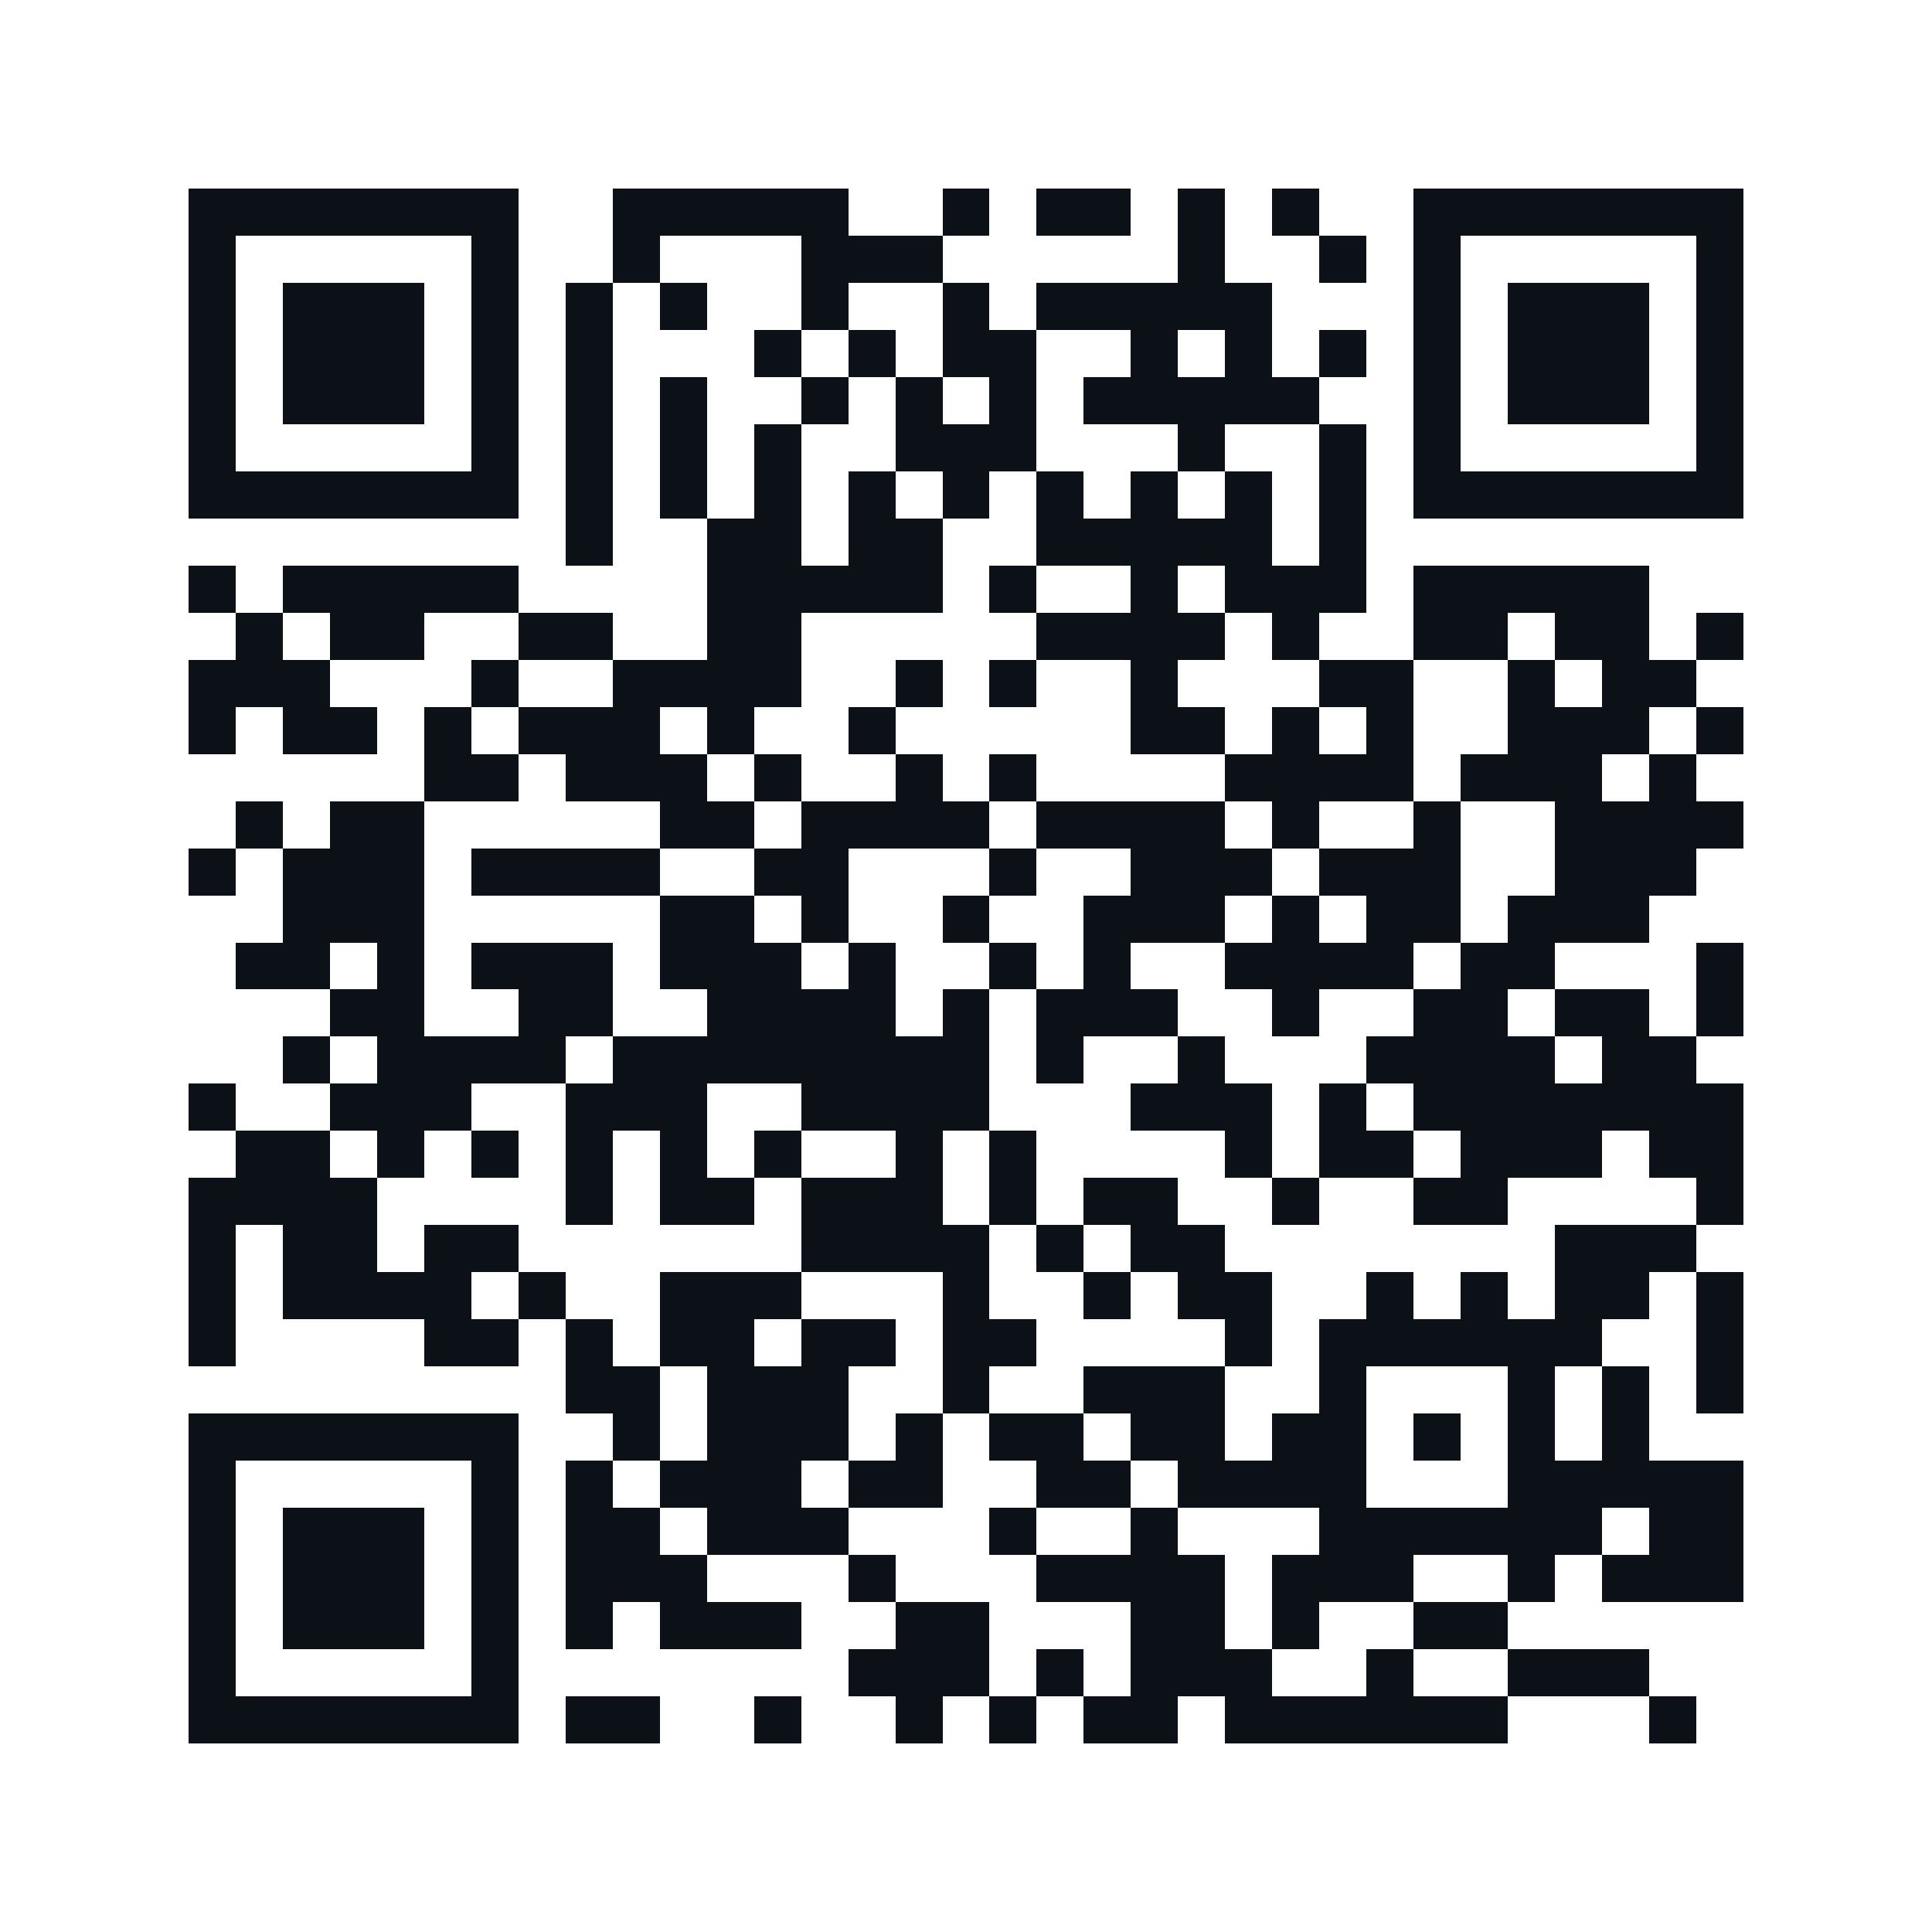
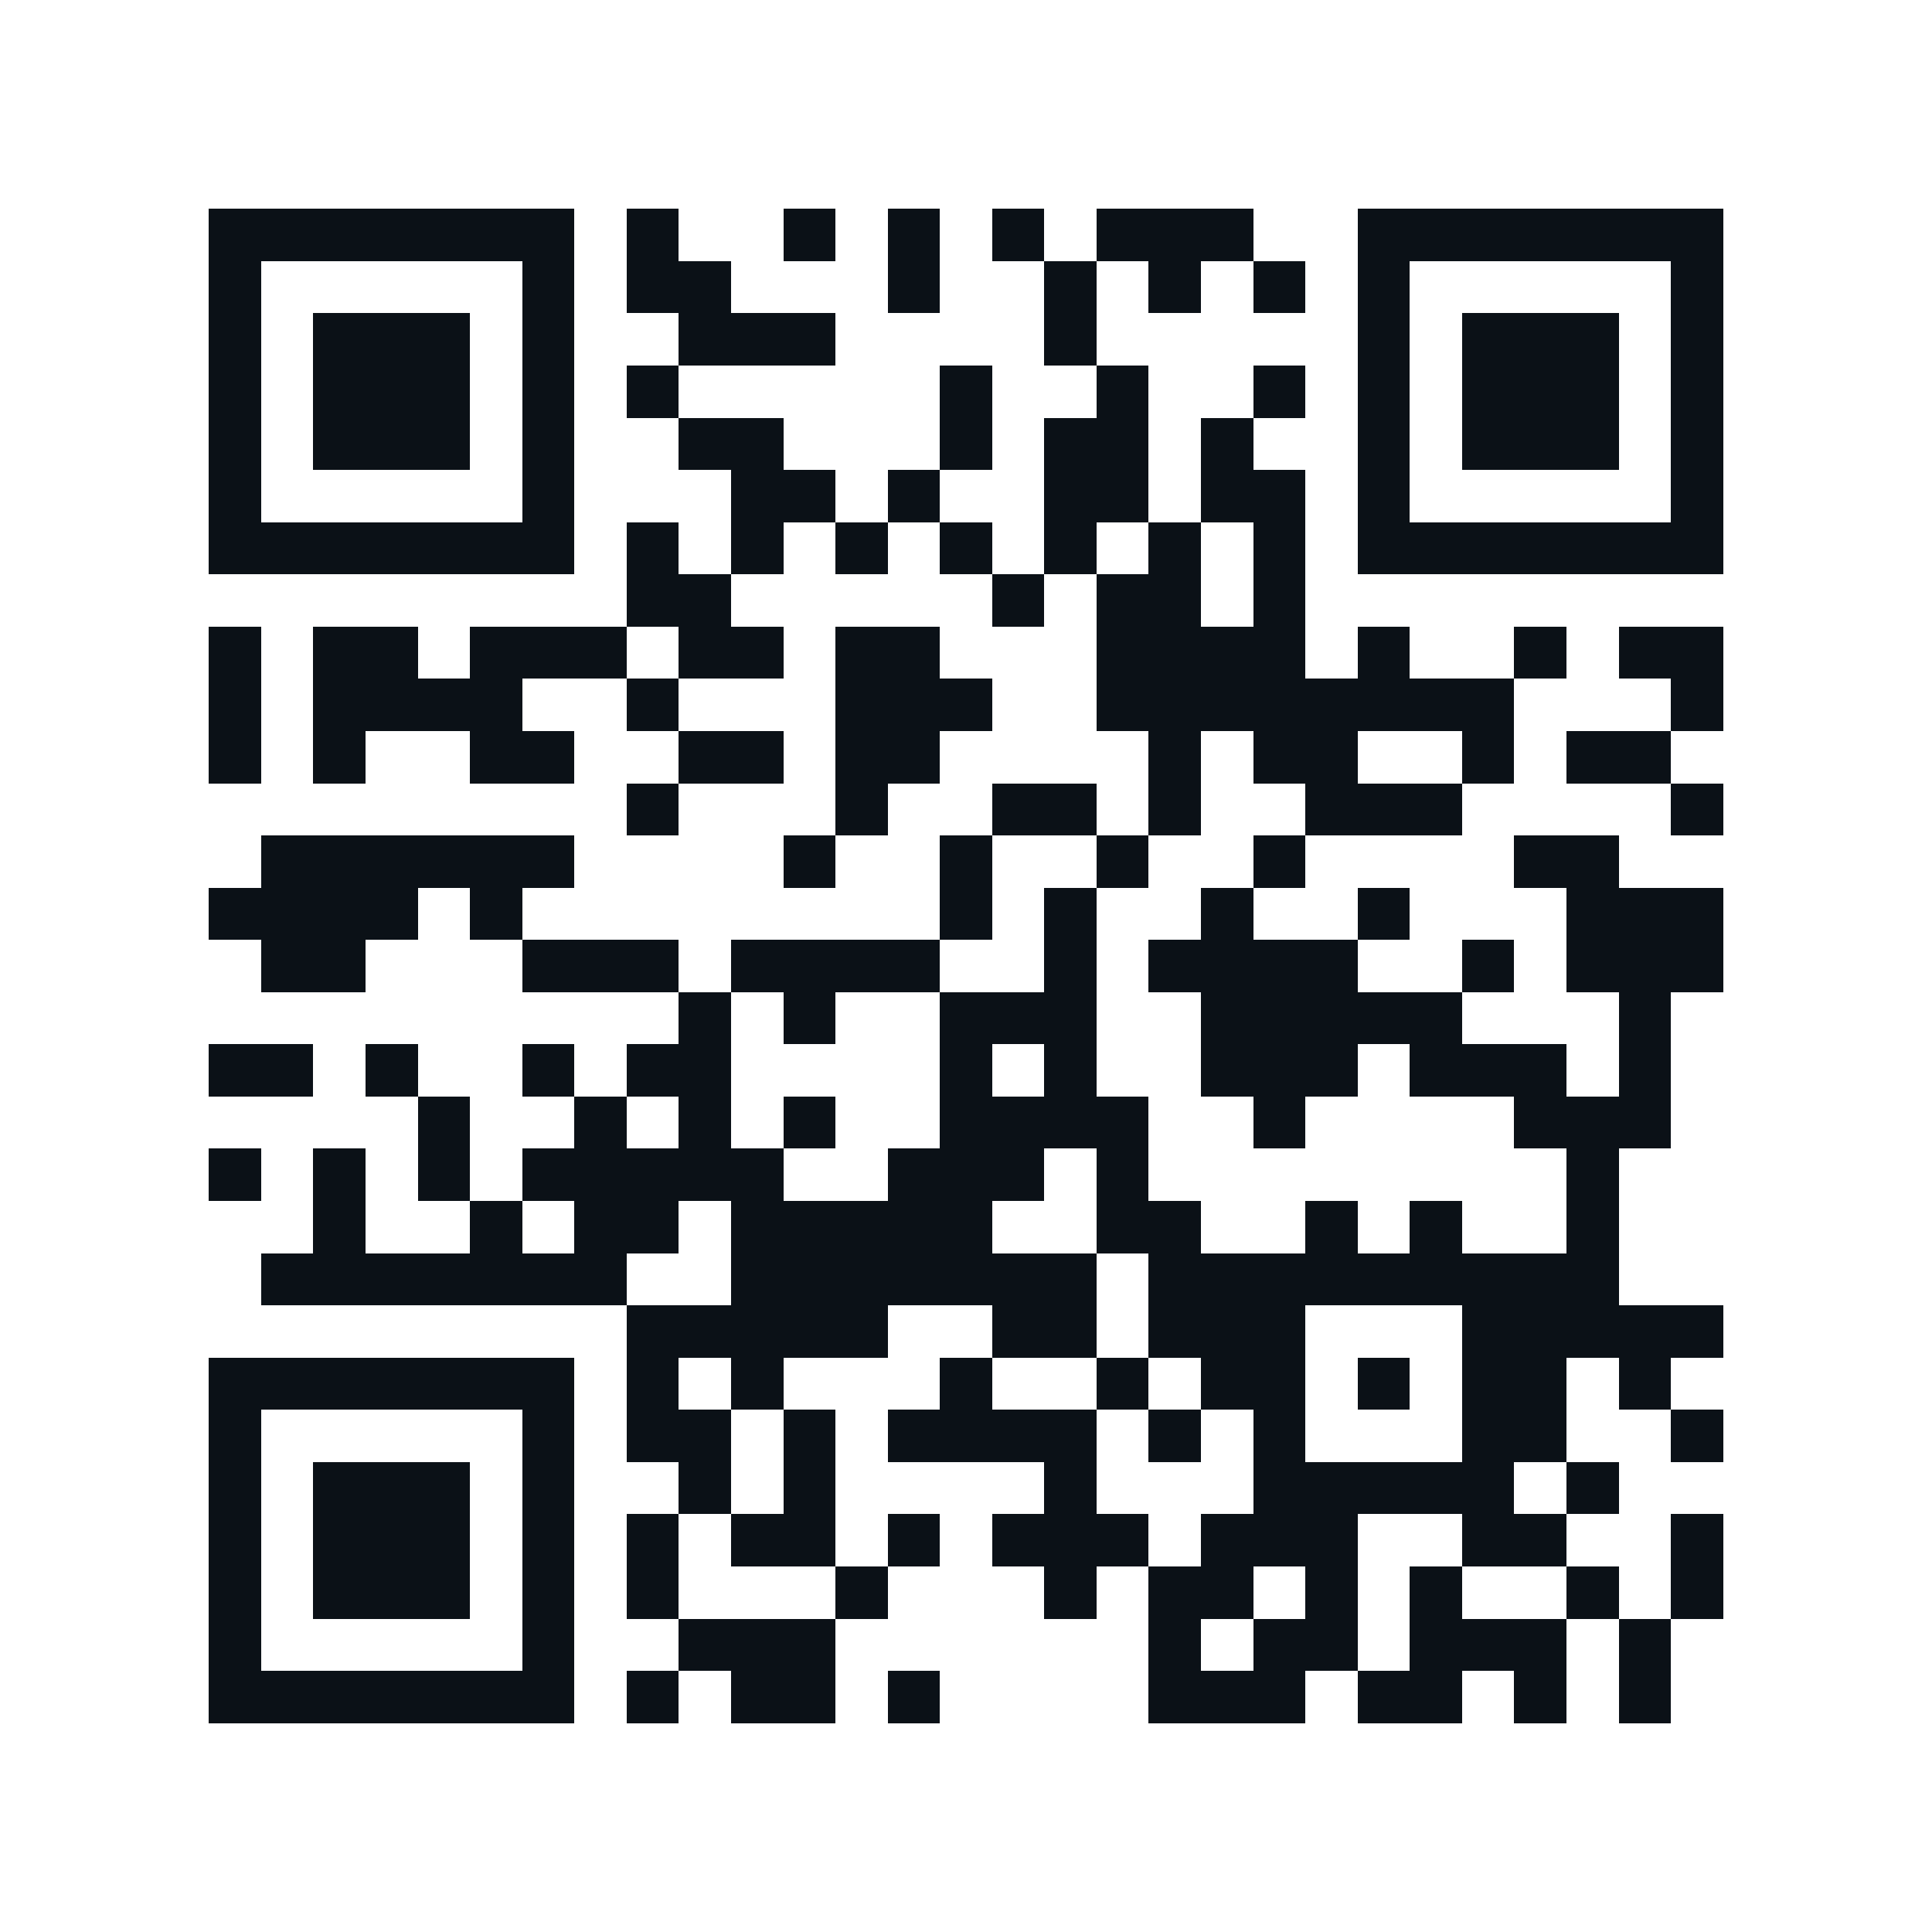
- <svg xmlns="http://www.w3.org/2000/svg" viewBox="0 0 41 41" shape-rendering="crispEdges" role="img" aria-label="QR code que abre este site">
-   <rect width="41" height="41" fill="#ffffff" />
-   <path fill="#0b1117" d="M4 4h1v1h-1zM5 4h1v1h-1zM6 4h1v1h-1zM7 4h1v1h-1zM8 4h1v1h-1zM9 4h1v1h-1zM10 4h1v1h-1zM13 4h1v1h-1zM14 4h1v1h-1zM15 4h1v1h-1zM16 4h1v1h-1zM17 4h1v1h-1zM20 4h1v1h-1zM22 4h1v1h-1zM23 4h1v1h-1zM25 4h1v1h-1zM27 4h1v1h-1zM30 4h1v1h-1zM31 4h1v1h-1zM32 4h1v1h-1zM33 4h1v1h-1zM34 4h1v1h-1zM35 4h1v1h-1zM36 4h1v1h-1zM4 5h1v1h-1zM10 5h1v1h-1zM13 5h1v1h-1zM17 5h1v1h-1zM18 5h1v1h-1zM19 5h1v1h-1zM25 5h1v1h-1zM28 5h1v1h-1zM30 5h1v1h-1zM36 5h1v1h-1zM4 6h1v1h-1zM6 6h1v1h-1zM7 6h1v1h-1zM8 6h1v1h-1zM10 6h1v1h-1zM12 6h1v1h-1zM14 6h1v1h-1zM17 6h1v1h-1zM20 6h1v1h-1zM22 6h1v1h-1zM23 6h1v1h-1zM24 6h1v1h-1zM25 6h1v1h-1zM26 6h1v1h-1zM30 6h1v1h-1zM32 6h1v1h-1zM33 6h1v1h-1zM34 6h1v1h-1zM36 6h1v1h-1zM4 7h1v1h-1zM6 7h1v1h-1zM7 7h1v1h-1zM8 7h1v1h-1zM10 7h1v1h-1zM12 7h1v1h-1zM16 7h1v1h-1zM18 7h1v1h-1zM20 7h1v1h-1zM21 7h1v1h-1zM24 7h1v1h-1zM26 7h1v1h-1zM28 7h1v1h-1zM30 7h1v1h-1zM32 7h1v1h-1zM33 7h1v1h-1zM34 7h1v1h-1zM36 7h1v1h-1zM4 8h1v1h-1zM6 8h1v1h-1zM7 8h1v1h-1zM8 8h1v1h-1zM10 8h1v1h-1zM12 8h1v1h-1zM14 8h1v1h-1zM17 8h1v1h-1zM19 8h1v1h-1zM21 8h1v1h-1zM23 8h1v1h-1zM24 8h1v1h-1zM25 8h1v1h-1zM26 8h1v1h-1zM27 8h1v1h-1zM30 8h1v1h-1zM32 8h1v1h-1zM33 8h1v1h-1zM34 8h1v1h-1zM36 8h1v1h-1zM4 9h1v1h-1zM10 9h1v1h-1zM12 9h1v1h-1zM14 9h1v1h-1zM16 9h1v1h-1zM19 9h1v1h-1zM20 9h1v1h-1zM21 9h1v1h-1zM25 9h1v1h-1zM28 9h1v1h-1zM30 9h1v1h-1zM36 9h1v1h-1zM4 10h1v1h-1zM5 10h1v1h-1zM6 10h1v1h-1zM7 10h1v1h-1zM8 10h1v1h-1zM9 10h1v1h-1zM10 10h1v1h-1zM12 10h1v1h-1zM14 10h1v1h-1zM16 10h1v1h-1zM18 10h1v1h-1zM20 10h1v1h-1zM22 10h1v1h-1zM24 10h1v1h-1zM26 10h1v1h-1zM28 10h1v1h-1zM30 10h1v1h-1zM31 10h1v1h-1zM32 10h1v1h-1zM33 10h1v1h-1zM34 10h1v1h-1zM35 10h1v1h-1zM36 10h1v1h-1zM12 11h1v1h-1zM15 11h1v1h-1zM16 11h1v1h-1zM18 11h1v1h-1zM19 11h1v1h-1zM22 11h1v1h-1zM23 11h1v1h-1zM24 11h1v1h-1zM25 11h1v1h-1zM26 11h1v1h-1zM28 11h1v1h-1zM4 12h1v1h-1zM6 12h1v1h-1zM7 12h1v1h-1zM8 12h1v1h-1zM9 12h1v1h-1zM10 12h1v1h-1zM15 12h1v1h-1zM16 12h1v1h-1zM17 12h1v1h-1zM18 12h1v1h-1zM19 12h1v1h-1zM21 12h1v1h-1zM24 12h1v1h-1zM26 12h1v1h-1zM27 12h1v1h-1zM28 12h1v1h-1zM30 12h1v1h-1zM31 12h1v1h-1zM32 12h1v1h-1zM33 12h1v1h-1zM34 12h1v1h-1zM5 13h1v1h-1zM7 13h1v1h-1zM8 13h1v1h-1zM11 13h1v1h-1zM12 13h1v1h-1zM15 13h1v1h-1zM16 13h1v1h-1zM22 13h1v1h-1zM23 13h1v1h-1zM24 13h1v1h-1zM25 13h1v1h-1zM27 13h1v1h-1zM30 13h1v1h-1zM31 13h1v1h-1zM33 13h1v1h-1zM34 13h1v1h-1zM36 13h1v1h-1zM4 14h1v1h-1zM5 14h1v1h-1zM6 14h1v1h-1zM10 14h1v1h-1zM13 14h1v1h-1zM14 14h1v1h-1zM15 14h1v1h-1zM16 14h1v1h-1zM19 14h1v1h-1zM21 14h1v1h-1zM24 14h1v1h-1zM28 14h1v1h-1zM29 14h1v1h-1zM32 14h1v1h-1zM34 14h1v1h-1zM35 14h1v1h-1zM4 15h1v1h-1zM6 15h1v1h-1zM7 15h1v1h-1zM9 15h1v1h-1zM11 15h1v1h-1zM12 15h1v1h-1zM13 15h1v1h-1zM15 15h1v1h-1zM18 15h1v1h-1zM24 15h1v1h-1zM25 15h1v1h-1zM27 15h1v1h-1zM29 15h1v1h-1zM32 15h1v1h-1zM33 15h1v1h-1zM34 15h1v1h-1zM36 15h1v1h-1zM9 16h1v1h-1zM10 16h1v1h-1zM12 16h1v1h-1zM13 16h1v1h-1zM14 16h1v1h-1zM16 16h1v1h-1zM19 16h1v1h-1zM21 16h1v1h-1zM26 16h1v1h-1zM27 16h1v1h-1zM28 16h1v1h-1zM29 16h1v1h-1zM31 16h1v1h-1zM32 16h1v1h-1zM33 16h1v1h-1zM35 16h1v1h-1zM5 17h1v1h-1zM7 17h1v1h-1zM8 17h1v1h-1zM14 17h1v1h-1zM15 17h1v1h-1zM17 17h1v1h-1zM18 17h1v1h-1zM19 17h1v1h-1zM20 17h1v1h-1zM22 17h1v1h-1zM23 17h1v1h-1zM24 17h1v1h-1zM25 17h1v1h-1zM27 17h1v1h-1zM30 17h1v1h-1zM33 17h1v1h-1zM34 17h1v1h-1zM35 17h1v1h-1zM36 17h1v1h-1zM4 18h1v1h-1zM6 18h1v1h-1zM7 18h1v1h-1zM8 18h1v1h-1zM10 18h1v1h-1zM11 18h1v1h-1zM12 18h1v1h-1zM13 18h1v1h-1zM16 18h1v1h-1zM17 18h1v1h-1zM21 18h1v1h-1zM24 18h1v1h-1zM25 18h1v1h-1zM26 18h1v1h-1zM28 18h1v1h-1zM29 18h1v1h-1zM30 18h1v1h-1zM33 18h1v1h-1zM34 18h1v1h-1zM35 18h1v1h-1zM6 19h1v1h-1zM7 19h1v1h-1zM8 19h1v1h-1zM14 19h1v1h-1zM15 19h1v1h-1zM17 19h1v1h-1zM20 19h1v1h-1zM23 19h1v1h-1zM24 19h1v1h-1zM25 19h1v1h-1zM27 19h1v1h-1zM29 19h1v1h-1zM30 19h1v1h-1zM32 19h1v1h-1zM33 19h1v1h-1zM34 19h1v1h-1zM5 20h1v1h-1zM6 20h1v1h-1zM8 20h1v1h-1zM10 20h1v1h-1zM11 20h1v1h-1zM12 20h1v1h-1zM14 20h1v1h-1zM15 20h1v1h-1zM16 20h1v1h-1zM18 20h1v1h-1zM21 20h1v1h-1zM23 20h1v1h-1zM26 20h1v1h-1zM27 20h1v1h-1zM28 20h1v1h-1zM29 20h1v1h-1zM31 20h1v1h-1zM32 20h1v1h-1zM36 20h1v1h-1zM7 21h1v1h-1zM8 21h1v1h-1zM11 21h1v1h-1zM12 21h1v1h-1zM15 21h1v1h-1zM16 21h1v1h-1zM17 21h1v1h-1zM18 21h1v1h-1zM20 21h1v1h-1zM22 21h1v1h-1zM23 21h1v1h-1zM24 21h1v1h-1zM27 21h1v1h-1zM30 21h1v1h-1zM31 21h1v1h-1zM33 21h1v1h-1zM34 21h1v1h-1zM36 21h1v1h-1zM6 22h1v1h-1zM8 22h1v1h-1zM9 22h1v1h-1zM10 22h1v1h-1zM11 22h1v1h-1zM13 22h1v1h-1zM14 22h1v1h-1zM15 22h1v1h-1zM16 22h1v1h-1zM17 22h1v1h-1zM18 22h1v1h-1zM19 22h1v1h-1zM20 22h1v1h-1zM22 22h1v1h-1zM25 22h1v1h-1zM29 22h1v1h-1zM30 22h1v1h-1zM31 22h1v1h-1zM32 22h1v1h-1zM34 22h1v1h-1zM35 22h1v1h-1zM4 23h1v1h-1zM7 23h1v1h-1zM8 23h1v1h-1zM9 23h1v1h-1zM12 23h1v1h-1zM13 23h1v1h-1zM14 23h1v1h-1zM17 23h1v1h-1zM18 23h1v1h-1zM19 23h1v1h-1zM20 23h1v1h-1zM24 23h1v1h-1zM25 23h1v1h-1zM26 23h1v1h-1zM28 23h1v1h-1zM30 23h1v1h-1zM31 23h1v1h-1zM32 23h1v1h-1zM33 23h1v1h-1zM34 23h1v1h-1zM35 23h1v1h-1zM36 23h1v1h-1zM5 24h1v1h-1zM6 24h1v1h-1zM8 24h1v1h-1zM10 24h1v1h-1zM12 24h1v1h-1zM14 24h1v1h-1zM16 24h1v1h-1zM19 24h1v1h-1zM21 24h1v1h-1zM26 24h1v1h-1zM28 24h1v1h-1zM29 24h1v1h-1zM31 24h1v1h-1zM32 24h1v1h-1zM33 24h1v1h-1zM35 24h1v1h-1zM36 24h1v1h-1zM4 25h1v1h-1zM5 25h1v1h-1zM6 25h1v1h-1zM7 25h1v1h-1zM12 25h1v1h-1zM14 25h1v1h-1zM15 25h1v1h-1zM17 25h1v1h-1zM18 25h1v1h-1zM19 25h1v1h-1zM21 25h1v1h-1zM23 25h1v1h-1zM24 25h1v1h-1zM27 25h1v1h-1zM30 25h1v1h-1zM31 25h1v1h-1zM36 25h1v1h-1zM4 26h1v1h-1zM6 26h1v1h-1zM7 26h1v1h-1zM9 26h1v1h-1zM10 26h1v1h-1zM17 26h1v1h-1zM18 26h1v1h-1zM19 26h1v1h-1zM20 26h1v1h-1zM22 26h1v1h-1zM24 26h1v1h-1zM25 26h1v1h-1zM33 26h1v1h-1zM34 26h1v1h-1zM35 26h1v1h-1zM4 27h1v1h-1zM6 27h1v1h-1zM7 27h1v1h-1zM8 27h1v1h-1zM9 27h1v1h-1zM11 27h1v1h-1zM14 27h1v1h-1zM15 27h1v1h-1zM16 27h1v1h-1zM20 27h1v1h-1zM23 27h1v1h-1zM25 27h1v1h-1zM26 27h1v1h-1zM29 27h1v1h-1zM31 27h1v1h-1zM33 27h1v1h-1zM34 27h1v1h-1zM36 27h1v1h-1zM4 28h1v1h-1zM9 28h1v1h-1zM10 28h1v1h-1zM12 28h1v1h-1zM14 28h1v1h-1zM15 28h1v1h-1zM17 28h1v1h-1zM18 28h1v1h-1zM20 28h1v1h-1zM21 28h1v1h-1zM26 28h1v1h-1zM28 28h1v1h-1zM29 28h1v1h-1zM30 28h1v1h-1zM31 28h1v1h-1zM32 28h1v1h-1zM33 28h1v1h-1zM36 28h1v1h-1zM12 29h1v1h-1zM13 29h1v1h-1zM15 29h1v1h-1zM16 29h1v1h-1zM17 29h1v1h-1zM20 29h1v1h-1zM23 29h1v1h-1zM24 29h1v1h-1zM25 29h1v1h-1zM28 29h1v1h-1zM32 29h1v1h-1zM34 29h1v1h-1zM36 29h1v1h-1zM4 30h1v1h-1zM5 30h1v1h-1zM6 30h1v1h-1zM7 30h1v1h-1zM8 30h1v1h-1zM9 30h1v1h-1zM10 30h1v1h-1zM13 30h1v1h-1zM15 30h1v1h-1zM16 30h1v1h-1zM17 30h1v1h-1zM19 30h1v1h-1zM21 30h1v1h-1zM22 30h1v1h-1zM24 30h1v1h-1zM25 30h1v1h-1zM27 30h1v1h-1zM28 30h1v1h-1zM30 30h1v1h-1zM32 30h1v1h-1zM34 30h1v1h-1zM4 31h1v1h-1zM10 31h1v1h-1zM12 31h1v1h-1zM14 31h1v1h-1zM15 31h1v1h-1zM16 31h1v1h-1zM18 31h1v1h-1zM19 31h1v1h-1zM22 31h1v1h-1zM23 31h1v1h-1zM25 31h1v1h-1zM26 31h1v1h-1zM27 31h1v1h-1zM28 31h1v1h-1zM32 31h1v1h-1zM33 31h1v1h-1zM34 31h1v1h-1zM35 31h1v1h-1zM36 31h1v1h-1zM4 32h1v1h-1zM6 32h1v1h-1zM7 32h1v1h-1zM8 32h1v1h-1zM10 32h1v1h-1zM12 32h1v1h-1zM13 32h1v1h-1zM15 32h1v1h-1zM16 32h1v1h-1zM17 32h1v1h-1zM21 32h1v1h-1zM24 32h1v1h-1zM28 32h1v1h-1zM29 32h1v1h-1zM30 32h1v1h-1zM31 32h1v1h-1zM32 32h1v1h-1zM33 32h1v1h-1zM35 32h1v1h-1zM36 32h1v1h-1zM4 33h1v1h-1zM6 33h1v1h-1zM7 33h1v1h-1zM8 33h1v1h-1zM10 33h1v1h-1zM12 33h1v1h-1zM13 33h1v1h-1zM14 33h1v1h-1zM18 33h1v1h-1zM22 33h1v1h-1zM23 33h1v1h-1zM24 33h1v1h-1zM25 33h1v1h-1zM27 33h1v1h-1zM28 33h1v1h-1zM29 33h1v1h-1zM32 33h1v1h-1zM34 33h1v1h-1zM35 33h1v1h-1zM36 33h1v1h-1zM4 34h1v1h-1zM6 34h1v1h-1zM7 34h1v1h-1zM8 34h1v1h-1zM10 34h1v1h-1zM12 34h1v1h-1zM14 34h1v1h-1zM15 34h1v1h-1zM16 34h1v1h-1zM19 34h1v1h-1zM20 34h1v1h-1zM24 34h1v1h-1zM25 34h1v1h-1zM27 34h1v1h-1zM30 34h1v1h-1zM31 34h1v1h-1zM4 35h1v1h-1zM10 35h1v1h-1zM18 35h1v1h-1zM19 35h1v1h-1zM20 35h1v1h-1zM22 35h1v1h-1zM24 35h1v1h-1zM25 35h1v1h-1zM26 35h1v1h-1zM29 35h1v1h-1zM32 35h1v1h-1zM33 35h1v1h-1zM34 35h1v1h-1zM4 36h1v1h-1zM5 36h1v1h-1zM6 36h1v1h-1zM7 36h1v1h-1zM8 36h1v1h-1zM9 36h1v1h-1zM10 36h1v1h-1zM12 36h1v1h-1zM13 36h1v1h-1zM16 36h1v1h-1zM19 36h1v1h-1zM21 36h1v1h-1zM23 36h1v1h-1zM24 36h1v1h-1zM26 36h1v1h-1zM27 36h1v1h-1zM28 36h1v1h-1zM29 36h1v1h-1zM30 36h1v1h-1zM31 36h1v1h-1zM35 36h1v1h-1z" />
+ <svg xmlns="http://www.w3.org/2000/svg" viewBox="0 0 37 37" shape-rendering="crispEdges" role="img" aria-label="QR code que abre este site">
+   <rect width="37" height="37" fill="#ffffff" />
+   <path fill="#0b1117" d="M4 4h1v1h-1zM5 4h1v1h-1zM6 4h1v1h-1zM7 4h1v1h-1zM8 4h1v1h-1zM9 4h1v1h-1zM10 4h1v1h-1zM12 4h1v1h-1zM15 4h1v1h-1zM17 4h1v1h-1zM19 4h1v1h-1zM21 4h1v1h-1zM22 4h1v1h-1zM23 4h1v1h-1zM26 4h1v1h-1zM27 4h1v1h-1zM28 4h1v1h-1zM29 4h1v1h-1zM30 4h1v1h-1zM31 4h1v1h-1zM32 4h1v1h-1zM4 5h1v1h-1zM10 5h1v1h-1zM12 5h1v1h-1zM13 5h1v1h-1zM17 5h1v1h-1zM20 5h1v1h-1zM22 5h1v1h-1zM24 5h1v1h-1zM26 5h1v1h-1zM32 5h1v1h-1zM4 6h1v1h-1zM6 6h1v1h-1zM7 6h1v1h-1zM8 6h1v1h-1zM10 6h1v1h-1zM13 6h1v1h-1zM14 6h1v1h-1zM15 6h1v1h-1zM20 6h1v1h-1zM26 6h1v1h-1zM28 6h1v1h-1zM29 6h1v1h-1zM30 6h1v1h-1zM32 6h1v1h-1zM4 7h1v1h-1zM6 7h1v1h-1zM7 7h1v1h-1zM8 7h1v1h-1zM10 7h1v1h-1zM12 7h1v1h-1zM18 7h1v1h-1zM21 7h1v1h-1zM24 7h1v1h-1zM26 7h1v1h-1zM28 7h1v1h-1zM29 7h1v1h-1zM30 7h1v1h-1zM32 7h1v1h-1zM4 8h1v1h-1zM6 8h1v1h-1zM7 8h1v1h-1zM8 8h1v1h-1zM10 8h1v1h-1zM13 8h1v1h-1zM14 8h1v1h-1zM18 8h1v1h-1zM20 8h1v1h-1zM21 8h1v1h-1zM23 8h1v1h-1zM26 8h1v1h-1zM28 8h1v1h-1zM29 8h1v1h-1zM30 8h1v1h-1zM32 8h1v1h-1zM4 9h1v1h-1zM10 9h1v1h-1zM14 9h1v1h-1zM15 9h1v1h-1zM17 9h1v1h-1zM20 9h1v1h-1zM21 9h1v1h-1zM23 9h1v1h-1zM24 9h1v1h-1zM26 9h1v1h-1zM32 9h1v1h-1zM4 10h1v1h-1zM5 10h1v1h-1zM6 10h1v1h-1zM7 10h1v1h-1zM8 10h1v1h-1zM9 10h1v1h-1zM10 10h1v1h-1zM12 10h1v1h-1zM14 10h1v1h-1zM16 10h1v1h-1zM18 10h1v1h-1zM20 10h1v1h-1zM22 10h1v1h-1zM24 10h1v1h-1zM26 10h1v1h-1zM27 10h1v1h-1zM28 10h1v1h-1zM29 10h1v1h-1zM30 10h1v1h-1zM31 10h1v1h-1zM32 10h1v1h-1zM12 11h1v1h-1zM13 11h1v1h-1zM19 11h1v1h-1zM21 11h1v1h-1zM22 11h1v1h-1zM24 11h1v1h-1zM4 12h1v1h-1zM6 12h1v1h-1zM7 12h1v1h-1zM9 12h1v1h-1zM10 12h1v1h-1zM11 12h1v1h-1zM13 12h1v1h-1zM14 12h1v1h-1zM16 12h1v1h-1zM17 12h1v1h-1zM21 12h1v1h-1zM22 12h1v1h-1zM23 12h1v1h-1zM24 12h1v1h-1zM26 12h1v1h-1zM29 12h1v1h-1zM31 12h1v1h-1zM32 12h1v1h-1zM4 13h1v1h-1zM6 13h1v1h-1zM7 13h1v1h-1zM8 13h1v1h-1zM9 13h1v1h-1zM12 13h1v1h-1zM16 13h1v1h-1zM17 13h1v1h-1zM18 13h1v1h-1zM21 13h1v1h-1zM22 13h1v1h-1zM23 13h1v1h-1zM24 13h1v1h-1zM25 13h1v1h-1zM26 13h1v1h-1zM27 13h1v1h-1zM28 13h1v1h-1zM32 13h1v1h-1zM4 14h1v1h-1zM6 14h1v1h-1zM9 14h1v1h-1zM10 14h1v1h-1zM13 14h1v1h-1zM14 14h1v1h-1zM16 14h1v1h-1zM17 14h1v1h-1zM22 14h1v1h-1zM24 14h1v1h-1zM25 14h1v1h-1zM28 14h1v1h-1zM30 14h1v1h-1zM31 14h1v1h-1zM12 15h1v1h-1zM16 15h1v1h-1zM19 15h1v1h-1zM20 15h1v1h-1zM22 15h1v1h-1zM25 15h1v1h-1zM26 15h1v1h-1zM27 15h1v1h-1zM32 15h1v1h-1zM5 16h1v1h-1zM6 16h1v1h-1zM7 16h1v1h-1zM8 16h1v1h-1zM9 16h1v1h-1zM10 16h1v1h-1zM15 16h1v1h-1zM18 16h1v1h-1zM21 16h1v1h-1zM24 16h1v1h-1zM29 16h1v1h-1zM30 16h1v1h-1zM4 17h1v1h-1zM5 17h1v1h-1zM6 17h1v1h-1zM7 17h1v1h-1zM9 17h1v1h-1zM18 17h1v1h-1zM20 17h1v1h-1zM23 17h1v1h-1zM26 17h1v1h-1zM30 17h1v1h-1zM31 17h1v1h-1zM32 17h1v1h-1zM5 18h1v1h-1zM6 18h1v1h-1zM10 18h1v1h-1zM11 18h1v1h-1zM12 18h1v1h-1zM14 18h1v1h-1zM15 18h1v1h-1zM16 18h1v1h-1zM17 18h1v1h-1zM20 18h1v1h-1zM22 18h1v1h-1zM23 18h1v1h-1zM24 18h1v1h-1zM25 18h1v1h-1zM28 18h1v1h-1zM30 18h1v1h-1zM31 18h1v1h-1zM32 18h1v1h-1zM13 19h1v1h-1zM15 19h1v1h-1zM18 19h1v1h-1zM19 19h1v1h-1zM20 19h1v1h-1zM23 19h1v1h-1zM24 19h1v1h-1zM25 19h1v1h-1zM26 19h1v1h-1zM27 19h1v1h-1zM31 19h1v1h-1zM4 20h1v1h-1zM5 20h1v1h-1zM7 20h1v1h-1zM10 20h1v1h-1zM12 20h1v1h-1zM13 20h1v1h-1zM18 20h1v1h-1zM20 20h1v1h-1zM23 20h1v1h-1zM24 20h1v1h-1zM25 20h1v1h-1zM27 20h1v1h-1zM28 20h1v1h-1zM29 20h1v1h-1zM31 20h1v1h-1zM8 21h1v1h-1zM11 21h1v1h-1zM13 21h1v1h-1zM15 21h1v1h-1zM18 21h1v1h-1zM19 21h1v1h-1zM20 21h1v1h-1zM21 21h1v1h-1zM24 21h1v1h-1zM29 21h1v1h-1zM30 21h1v1h-1zM31 21h1v1h-1zM4 22h1v1h-1zM6 22h1v1h-1zM8 22h1v1h-1zM10 22h1v1h-1zM11 22h1v1h-1zM12 22h1v1h-1zM13 22h1v1h-1zM14 22h1v1h-1zM17 22h1v1h-1zM18 22h1v1h-1zM19 22h1v1h-1zM21 22h1v1h-1zM30 22h1v1h-1zM6 23h1v1h-1zM9 23h1v1h-1zM11 23h1v1h-1zM12 23h1v1h-1zM14 23h1v1h-1zM15 23h1v1h-1zM16 23h1v1h-1zM17 23h1v1h-1zM18 23h1v1h-1zM21 23h1v1h-1zM22 23h1v1h-1zM25 23h1v1h-1zM27 23h1v1h-1zM30 23h1v1h-1zM5 24h1v1h-1zM6 24h1v1h-1zM7 24h1v1h-1zM8 24h1v1h-1zM9 24h1v1h-1zM10 24h1v1h-1zM11 24h1v1h-1zM14 24h1v1h-1zM15 24h1v1h-1zM16 24h1v1h-1zM17 24h1v1h-1zM18 24h1v1h-1zM19 24h1v1h-1zM20 24h1v1h-1zM22 24h1v1h-1zM23 24h1v1h-1zM24 24h1v1h-1zM25 24h1v1h-1zM26 24h1v1h-1zM27 24h1v1h-1zM28 24h1v1h-1zM29 24h1v1h-1zM30 24h1v1h-1zM12 25h1v1h-1zM13 25h1v1h-1zM14 25h1v1h-1zM15 25h1v1h-1zM16 25h1v1h-1zM19 25h1v1h-1zM20 25h1v1h-1zM22 25h1v1h-1zM23 25h1v1h-1zM24 25h1v1h-1zM28 25h1v1h-1zM29 25h1v1h-1zM30 25h1v1h-1zM31 25h1v1h-1zM32 25h1v1h-1zM4 26h1v1h-1zM5 26h1v1h-1zM6 26h1v1h-1zM7 26h1v1h-1zM8 26h1v1h-1zM9 26h1v1h-1zM10 26h1v1h-1zM12 26h1v1h-1zM14 26h1v1h-1zM18 26h1v1h-1zM21 26h1v1h-1zM23 26h1v1h-1zM24 26h1v1h-1zM26 26h1v1h-1zM28 26h1v1h-1zM29 26h1v1h-1zM31 26h1v1h-1zM4 27h1v1h-1zM10 27h1v1h-1zM12 27h1v1h-1zM13 27h1v1h-1zM15 27h1v1h-1zM17 27h1v1h-1zM18 27h1v1h-1zM19 27h1v1h-1zM20 27h1v1h-1zM22 27h1v1h-1zM24 27h1v1h-1zM28 27h1v1h-1zM29 27h1v1h-1zM32 27h1v1h-1zM4 28h1v1h-1zM6 28h1v1h-1zM7 28h1v1h-1zM8 28h1v1h-1zM10 28h1v1h-1zM13 28h1v1h-1zM15 28h1v1h-1zM20 28h1v1h-1zM24 28h1v1h-1zM25 28h1v1h-1zM26 28h1v1h-1zM27 28h1v1h-1zM28 28h1v1h-1zM30 28h1v1h-1zM4 29h1v1h-1zM6 29h1v1h-1zM7 29h1v1h-1zM8 29h1v1h-1zM10 29h1v1h-1zM12 29h1v1h-1zM14 29h1v1h-1zM15 29h1v1h-1zM17 29h1v1h-1zM19 29h1v1h-1zM20 29h1v1h-1zM21 29h1v1h-1zM23 29h1v1h-1zM24 29h1v1h-1zM25 29h1v1h-1zM28 29h1v1h-1zM29 29h1v1h-1zM32 29h1v1h-1zM4 30h1v1h-1zM6 30h1v1h-1zM7 30h1v1h-1zM8 30h1v1h-1zM10 30h1v1h-1zM12 30h1v1h-1zM16 30h1v1h-1zM20 30h1v1h-1zM22 30h1v1h-1zM23 30h1v1h-1zM25 30h1v1h-1zM27 30h1v1h-1zM30 30h1v1h-1zM32 30h1v1h-1zM4 31h1v1h-1zM10 31h1v1h-1zM13 31h1v1h-1zM14 31h1v1h-1zM15 31h1v1h-1zM22 31h1v1h-1zM24 31h1v1h-1zM25 31h1v1h-1zM27 31h1v1h-1zM28 31h1v1h-1zM29 31h1v1h-1zM31 31h1v1h-1zM4 32h1v1h-1zM5 32h1v1h-1zM6 32h1v1h-1zM7 32h1v1h-1zM8 32h1v1h-1zM9 32h1v1h-1zM10 32h1v1h-1zM12 32h1v1h-1zM14 32h1v1h-1zM15 32h1v1h-1zM17 32h1v1h-1zM22 32h1v1h-1zM23 32h1v1h-1zM24 32h1v1h-1zM26 32h1v1h-1zM27 32h1v1h-1zM29 32h1v1h-1zM31 32h1v1h-1z" />
</svg>
